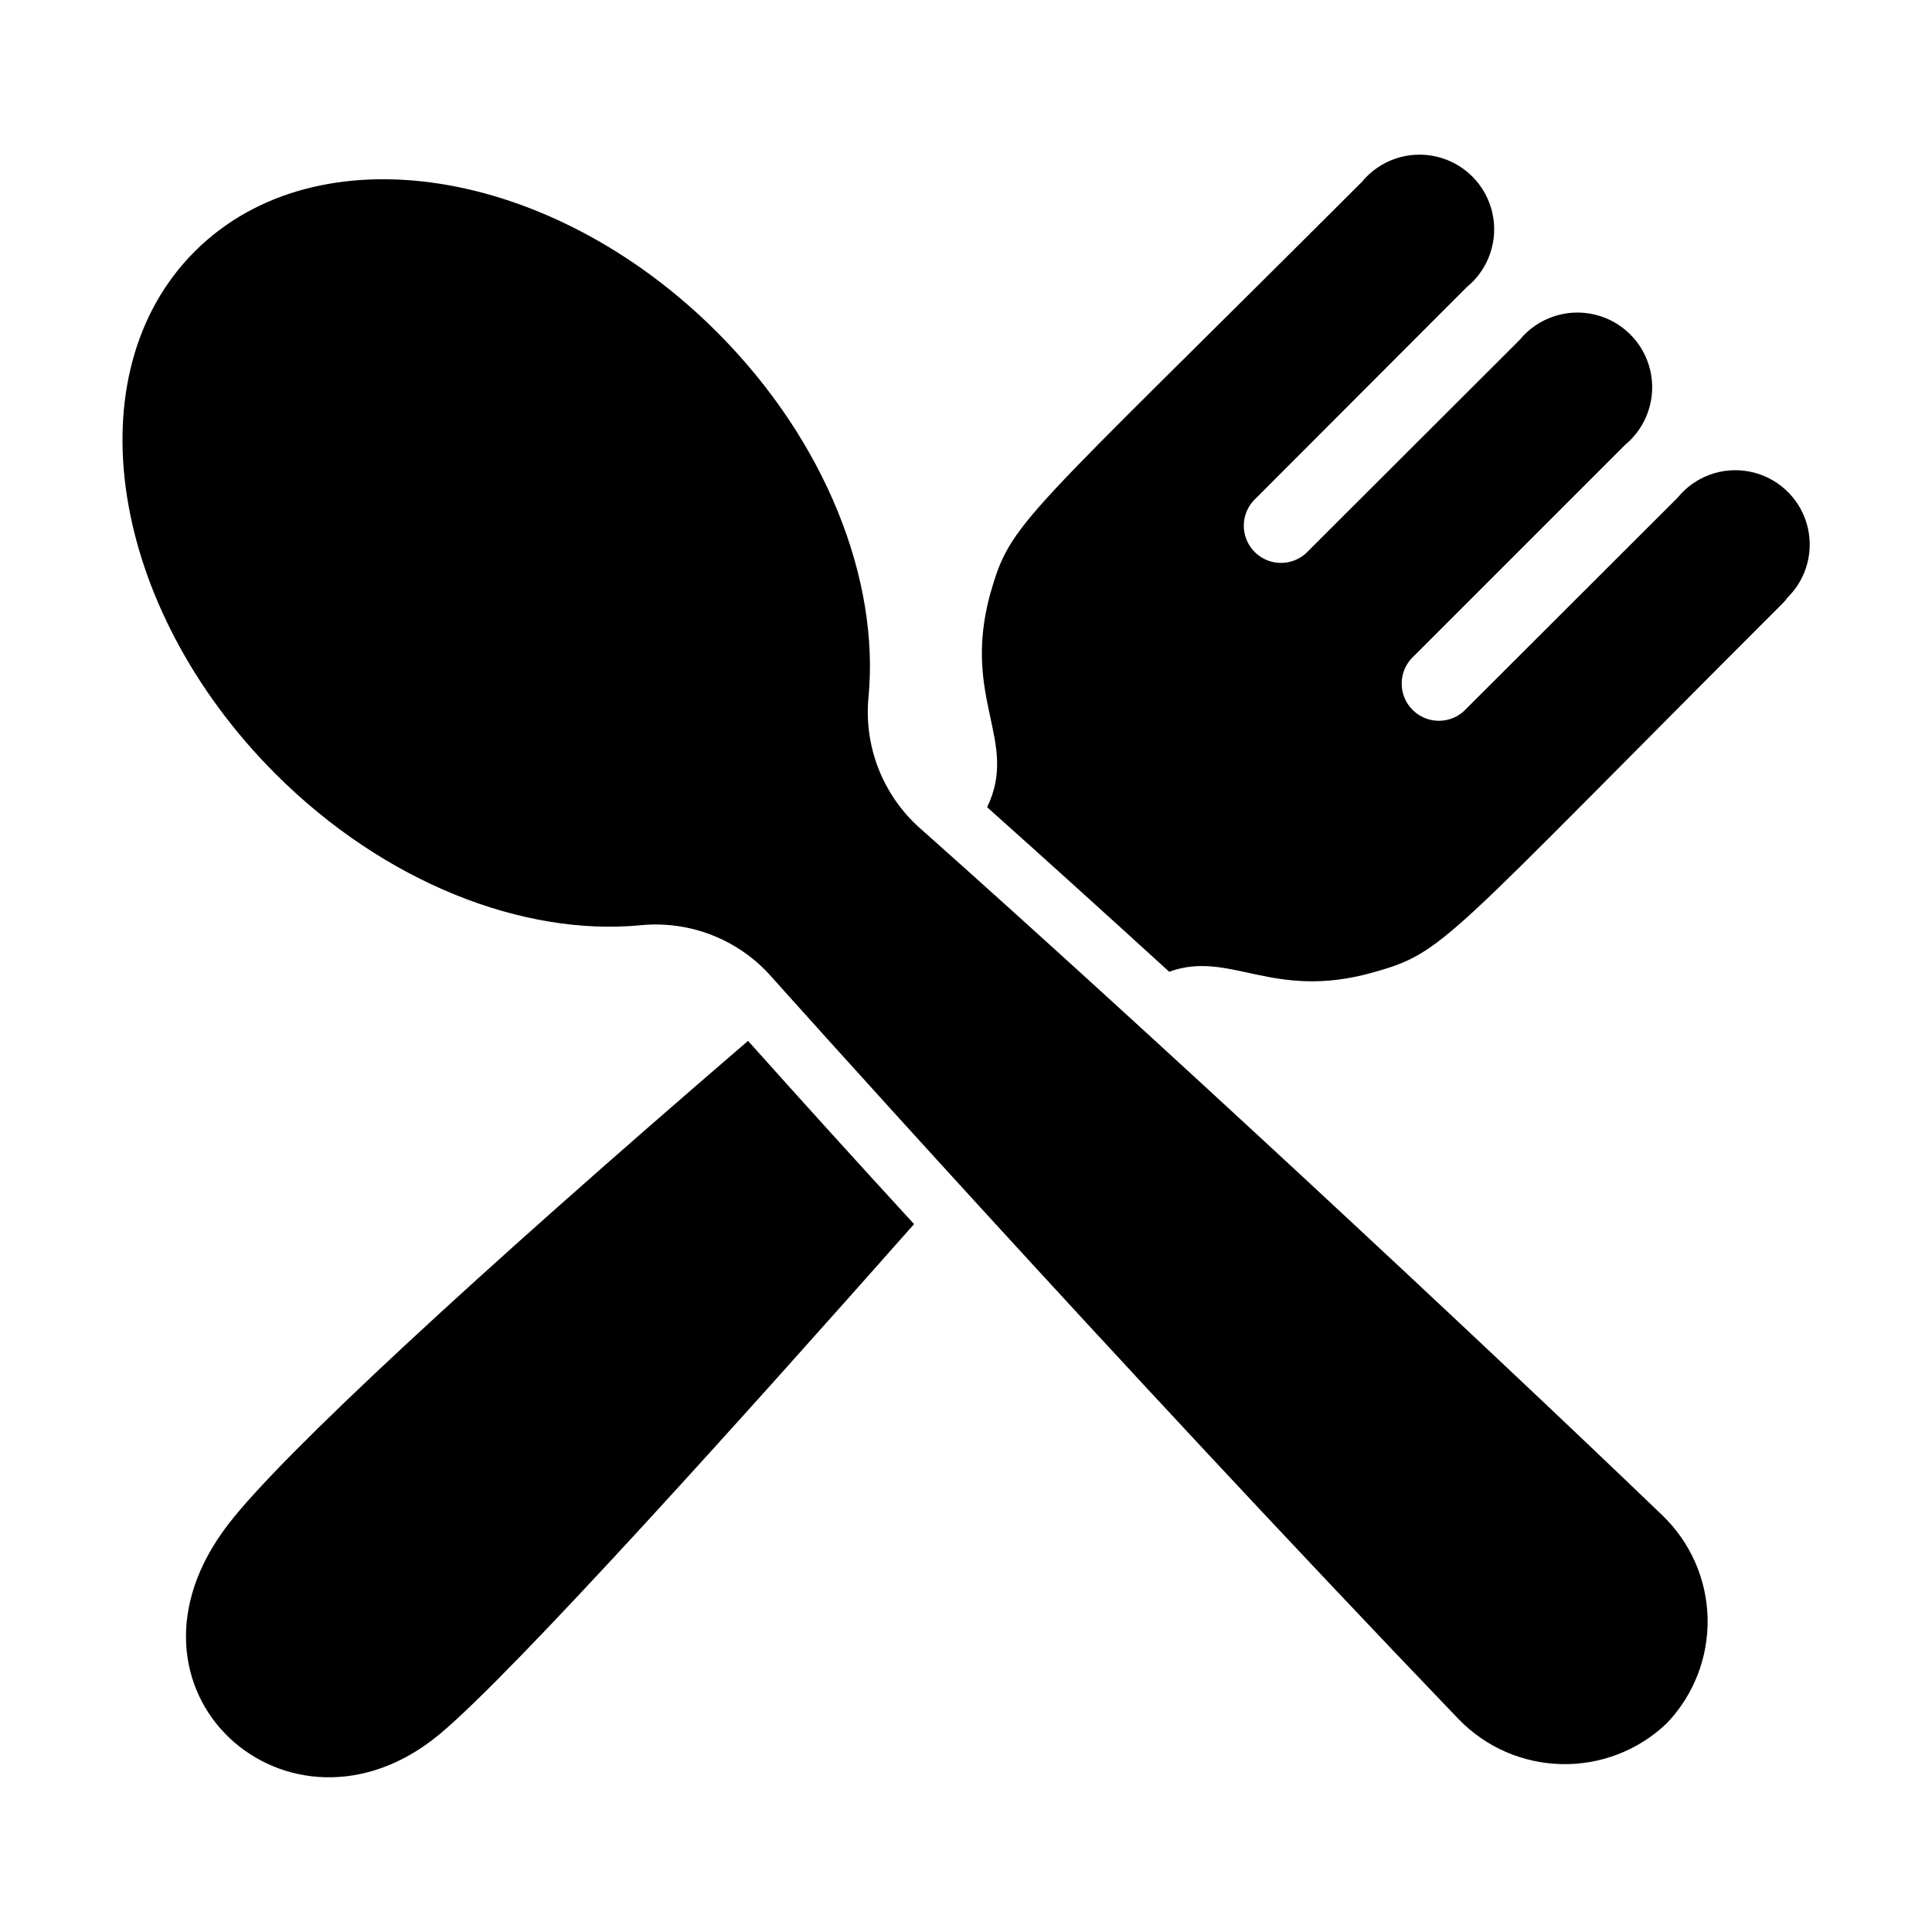
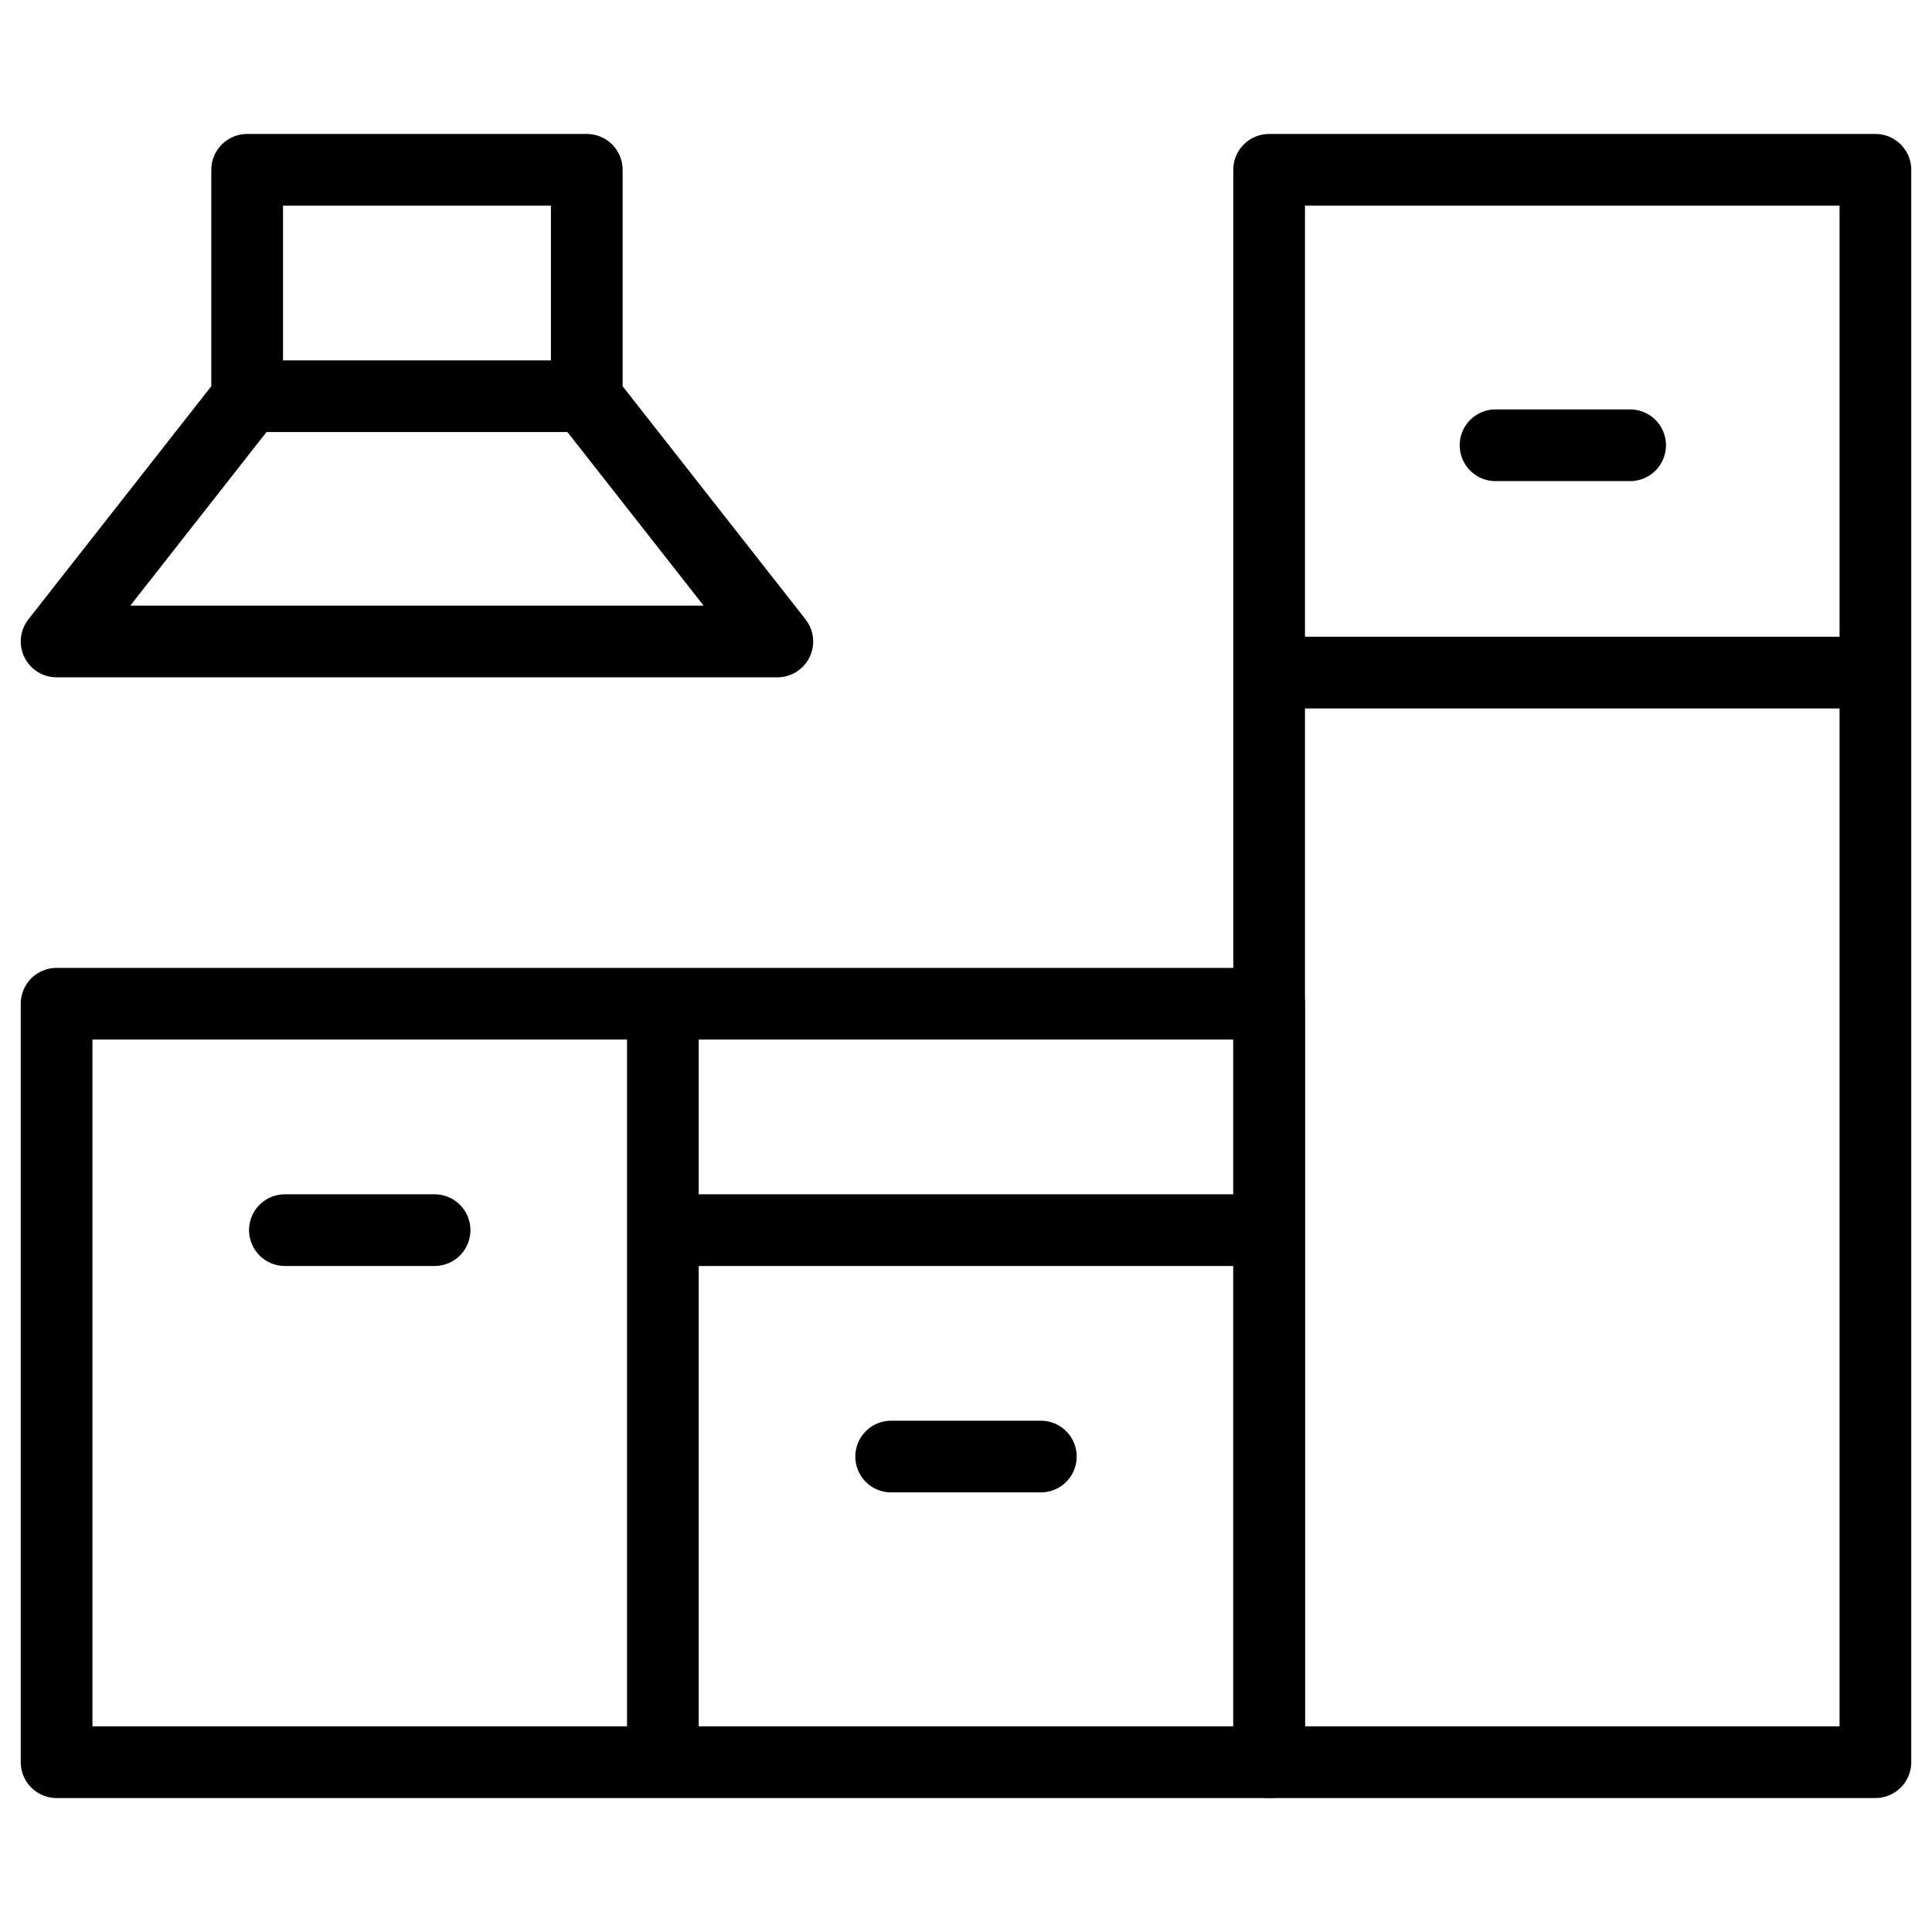
- <svg xmlns="http://www.w3.org/2000/svg" version="1.1" width="512" height="512" x="0" y="0" viewBox="0 0 64 64" style="enable-background:new 0 0 512 512" xml:space="preserve" class="">
-   <g>
-     <g data-name="Spoon Fork">
-       <path d="M24.78 34.48c1.86 2.08 3.7 4.11 5.5 6.07-5.38 6.08-13.2 14.8-15.72 16.9-4.96 4.12-11.26-1.46-6.98-6.98 1.78-2.3 8.12-8.18 17.2-15.99zM59.22 19.79l-.01.01a1.305 1.305 0 0 1-.15.18C47.73 31.3 47.89 31.54 45.46 32.22c-3.33.93-4.71-.76-6.73-.03-1.95-1.78-3.97-3.61-6.03-5.45 1.06-2.2-.85-3.57.1-7.06.7-2.44.92-2.27 12.31-13.65a2.473 2.473 0 1 1 3.48 3.48l-6.98 6.99a1.232 1.232 0 1 0 1.74 1.74l6.99-6.98a2.476 2.476 0 1 1 3.49 3.48l-6.99 6.99a1.232 1.232 0 1 0 1.74 1.74l6.99-6.98a2.464 2.464 0 1 1 3.65 3.3z" fill="#000000" opacity="1" data-original="#000000" />
-       <path d="M55.21 57.09a4.894 4.894 0 0 1-6.9-.15c-11.6-12.09-22.76-24.59-22.76-24.59a5.106 5.106 0 0 0-4.33-1.7c-3.87.37-8.47-1.39-12.1-5.02-5.51-5.52-6.71-13.26-2.67-17.3S18.24 5.49 23.75 11c3.63 3.63 5.39 8.23 5.02 12.1a5.145 5.145 0 0 0 1.7 4.33c7.477 6.646 18.277 16.691 24.59 22.76a4.874 4.874 0 0 1 .15 6.9z" fill="#000000" opacity="1" data-original="#000000" />
-     </g>
-   </g>
+ <svg xmlns="http://www.w3.org/2000/svg" width="512" height="512" viewBox="0 0 512 512" fill="none">
+   <path d="M175.667 266H15V467H175.667M175.667 266V467M175.667 266H336.334V467H175.667" stroke="black" stroke-width="19" stroke-miterlimit="10" stroke-linecap="round" stroke-linejoin="round" />
+   <path d="M336.333 178.243H497M75.5 326H115.167M236.167 386H275.833M176 326H336M396.333 118H432M336.333 45H497V467H336.333V45ZM206 170H15L66 105H155L206 170ZM65.5 45H155.5V105H65.5V45Z" stroke="black" stroke-width="19" stroke-miterlimit="10" stroke-linecap="round" stroke-linejoin="round" />
</svg>
